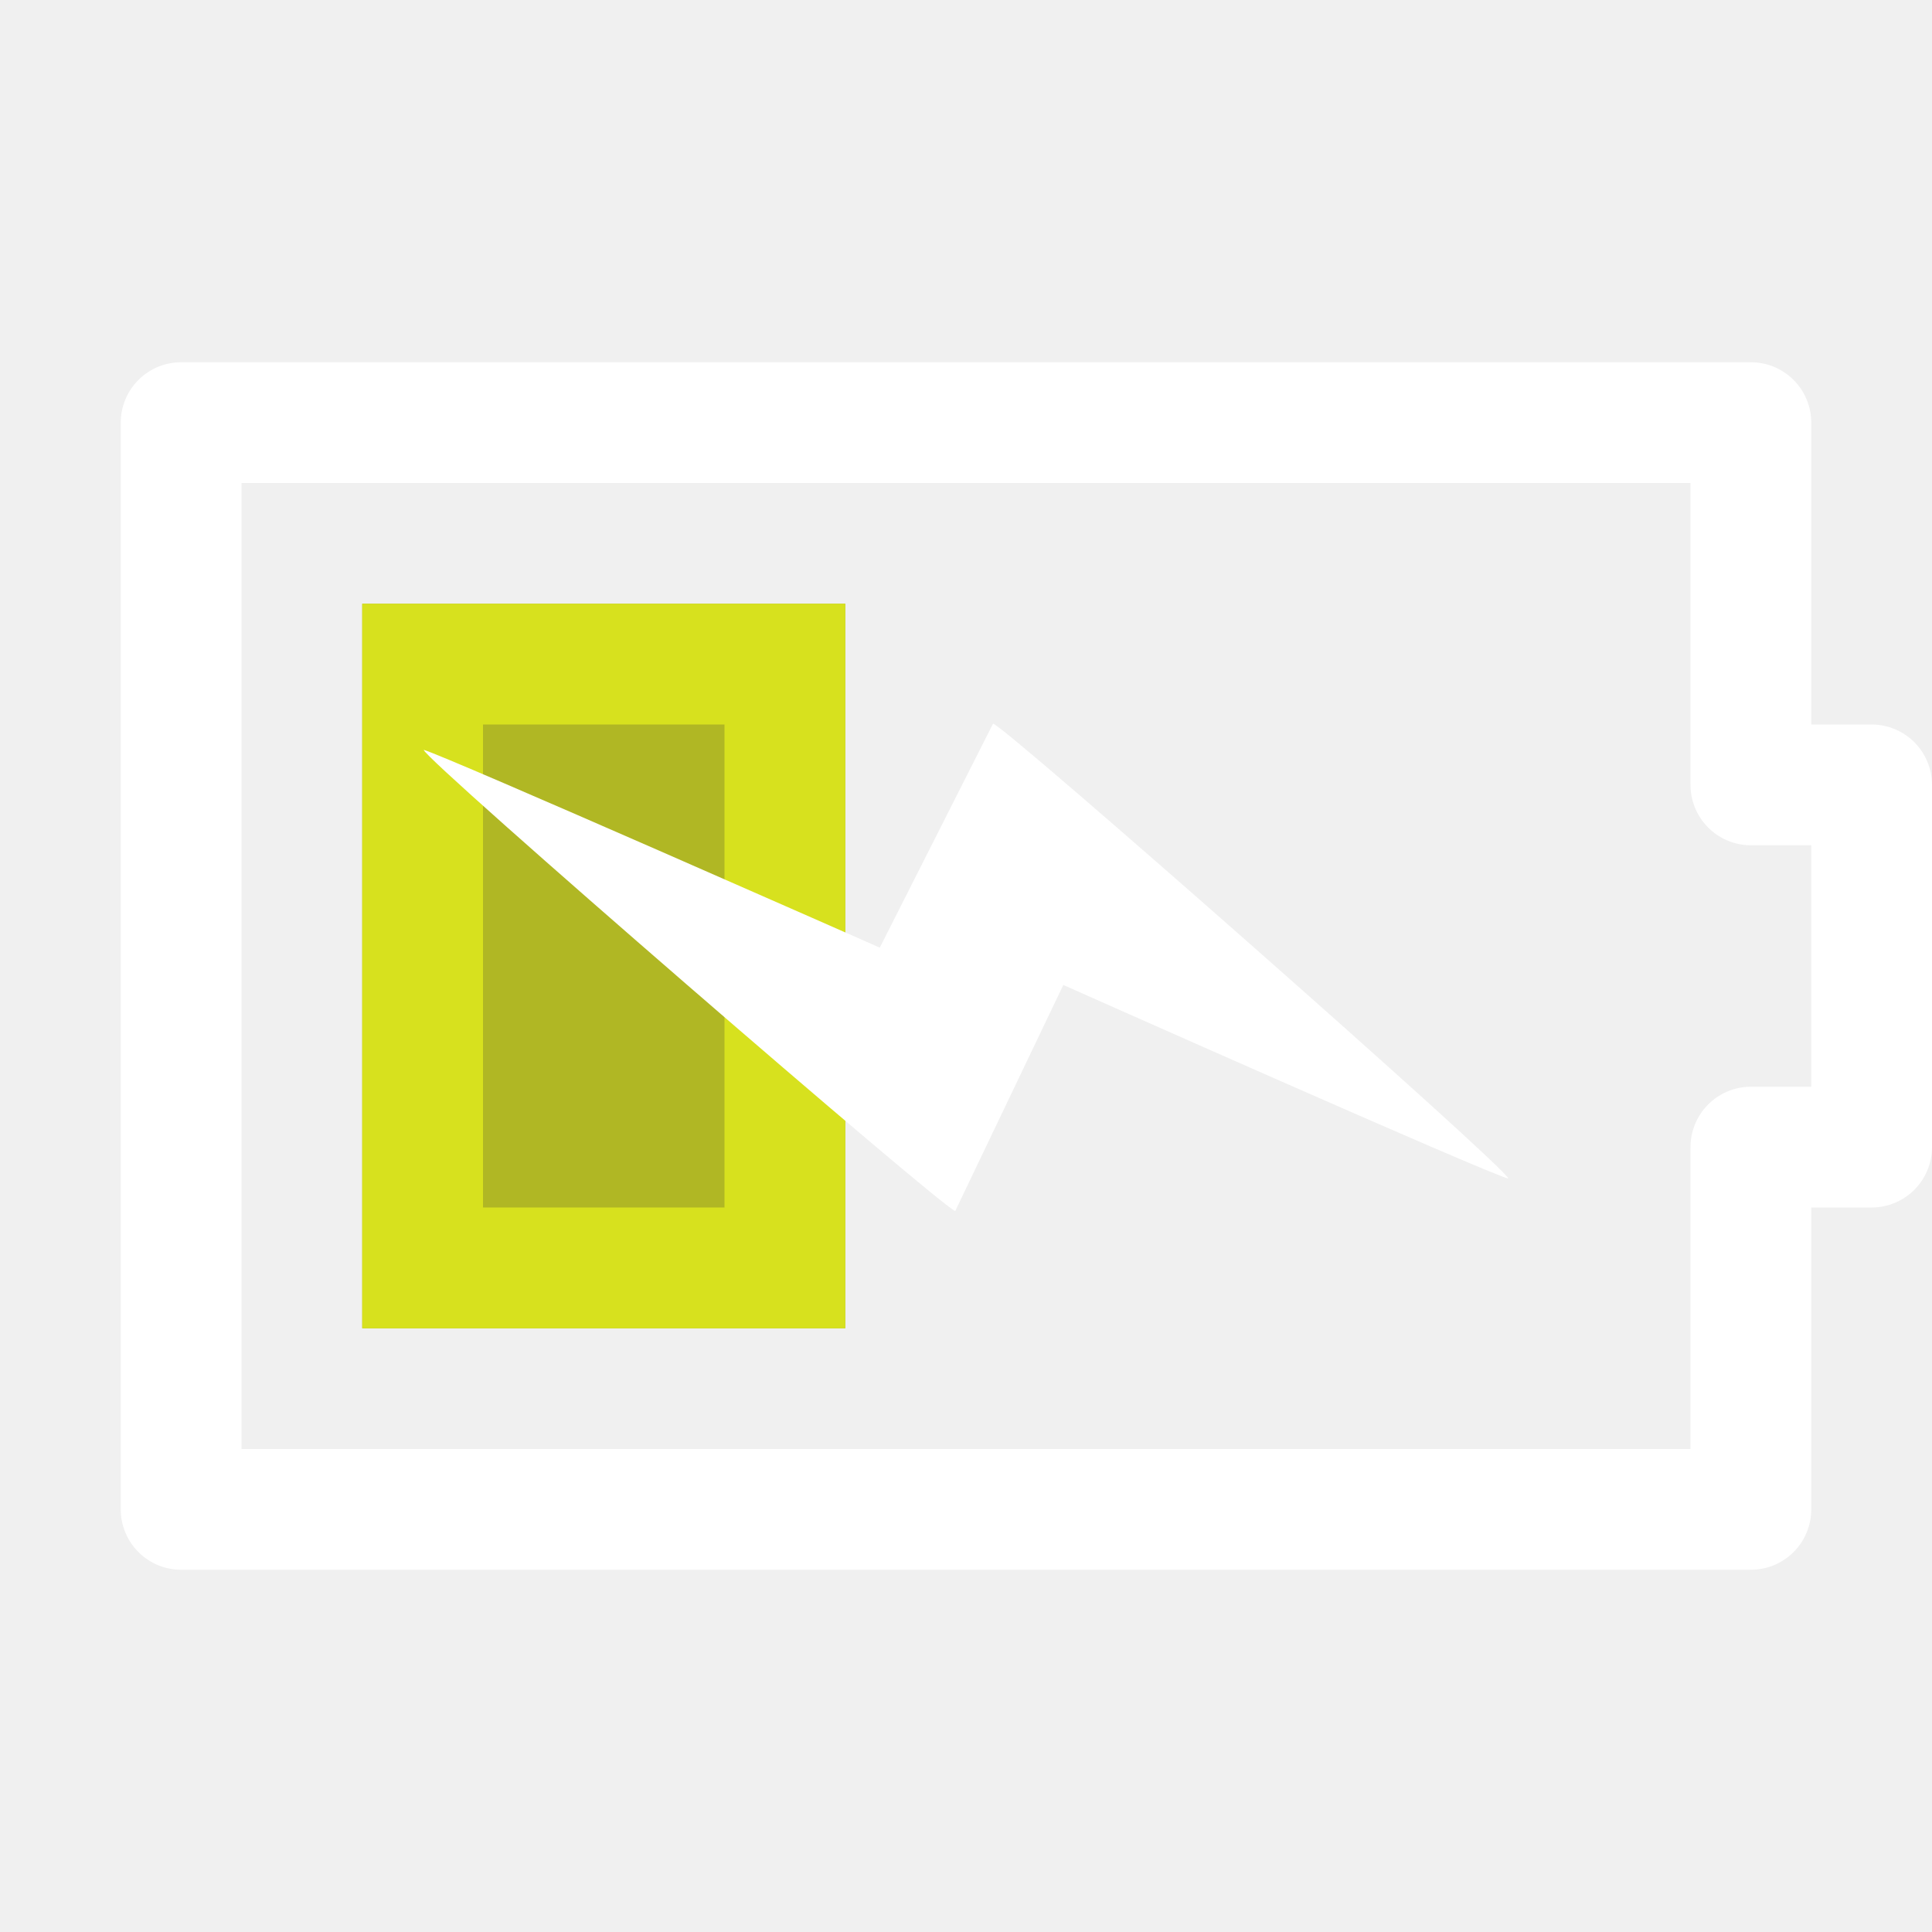
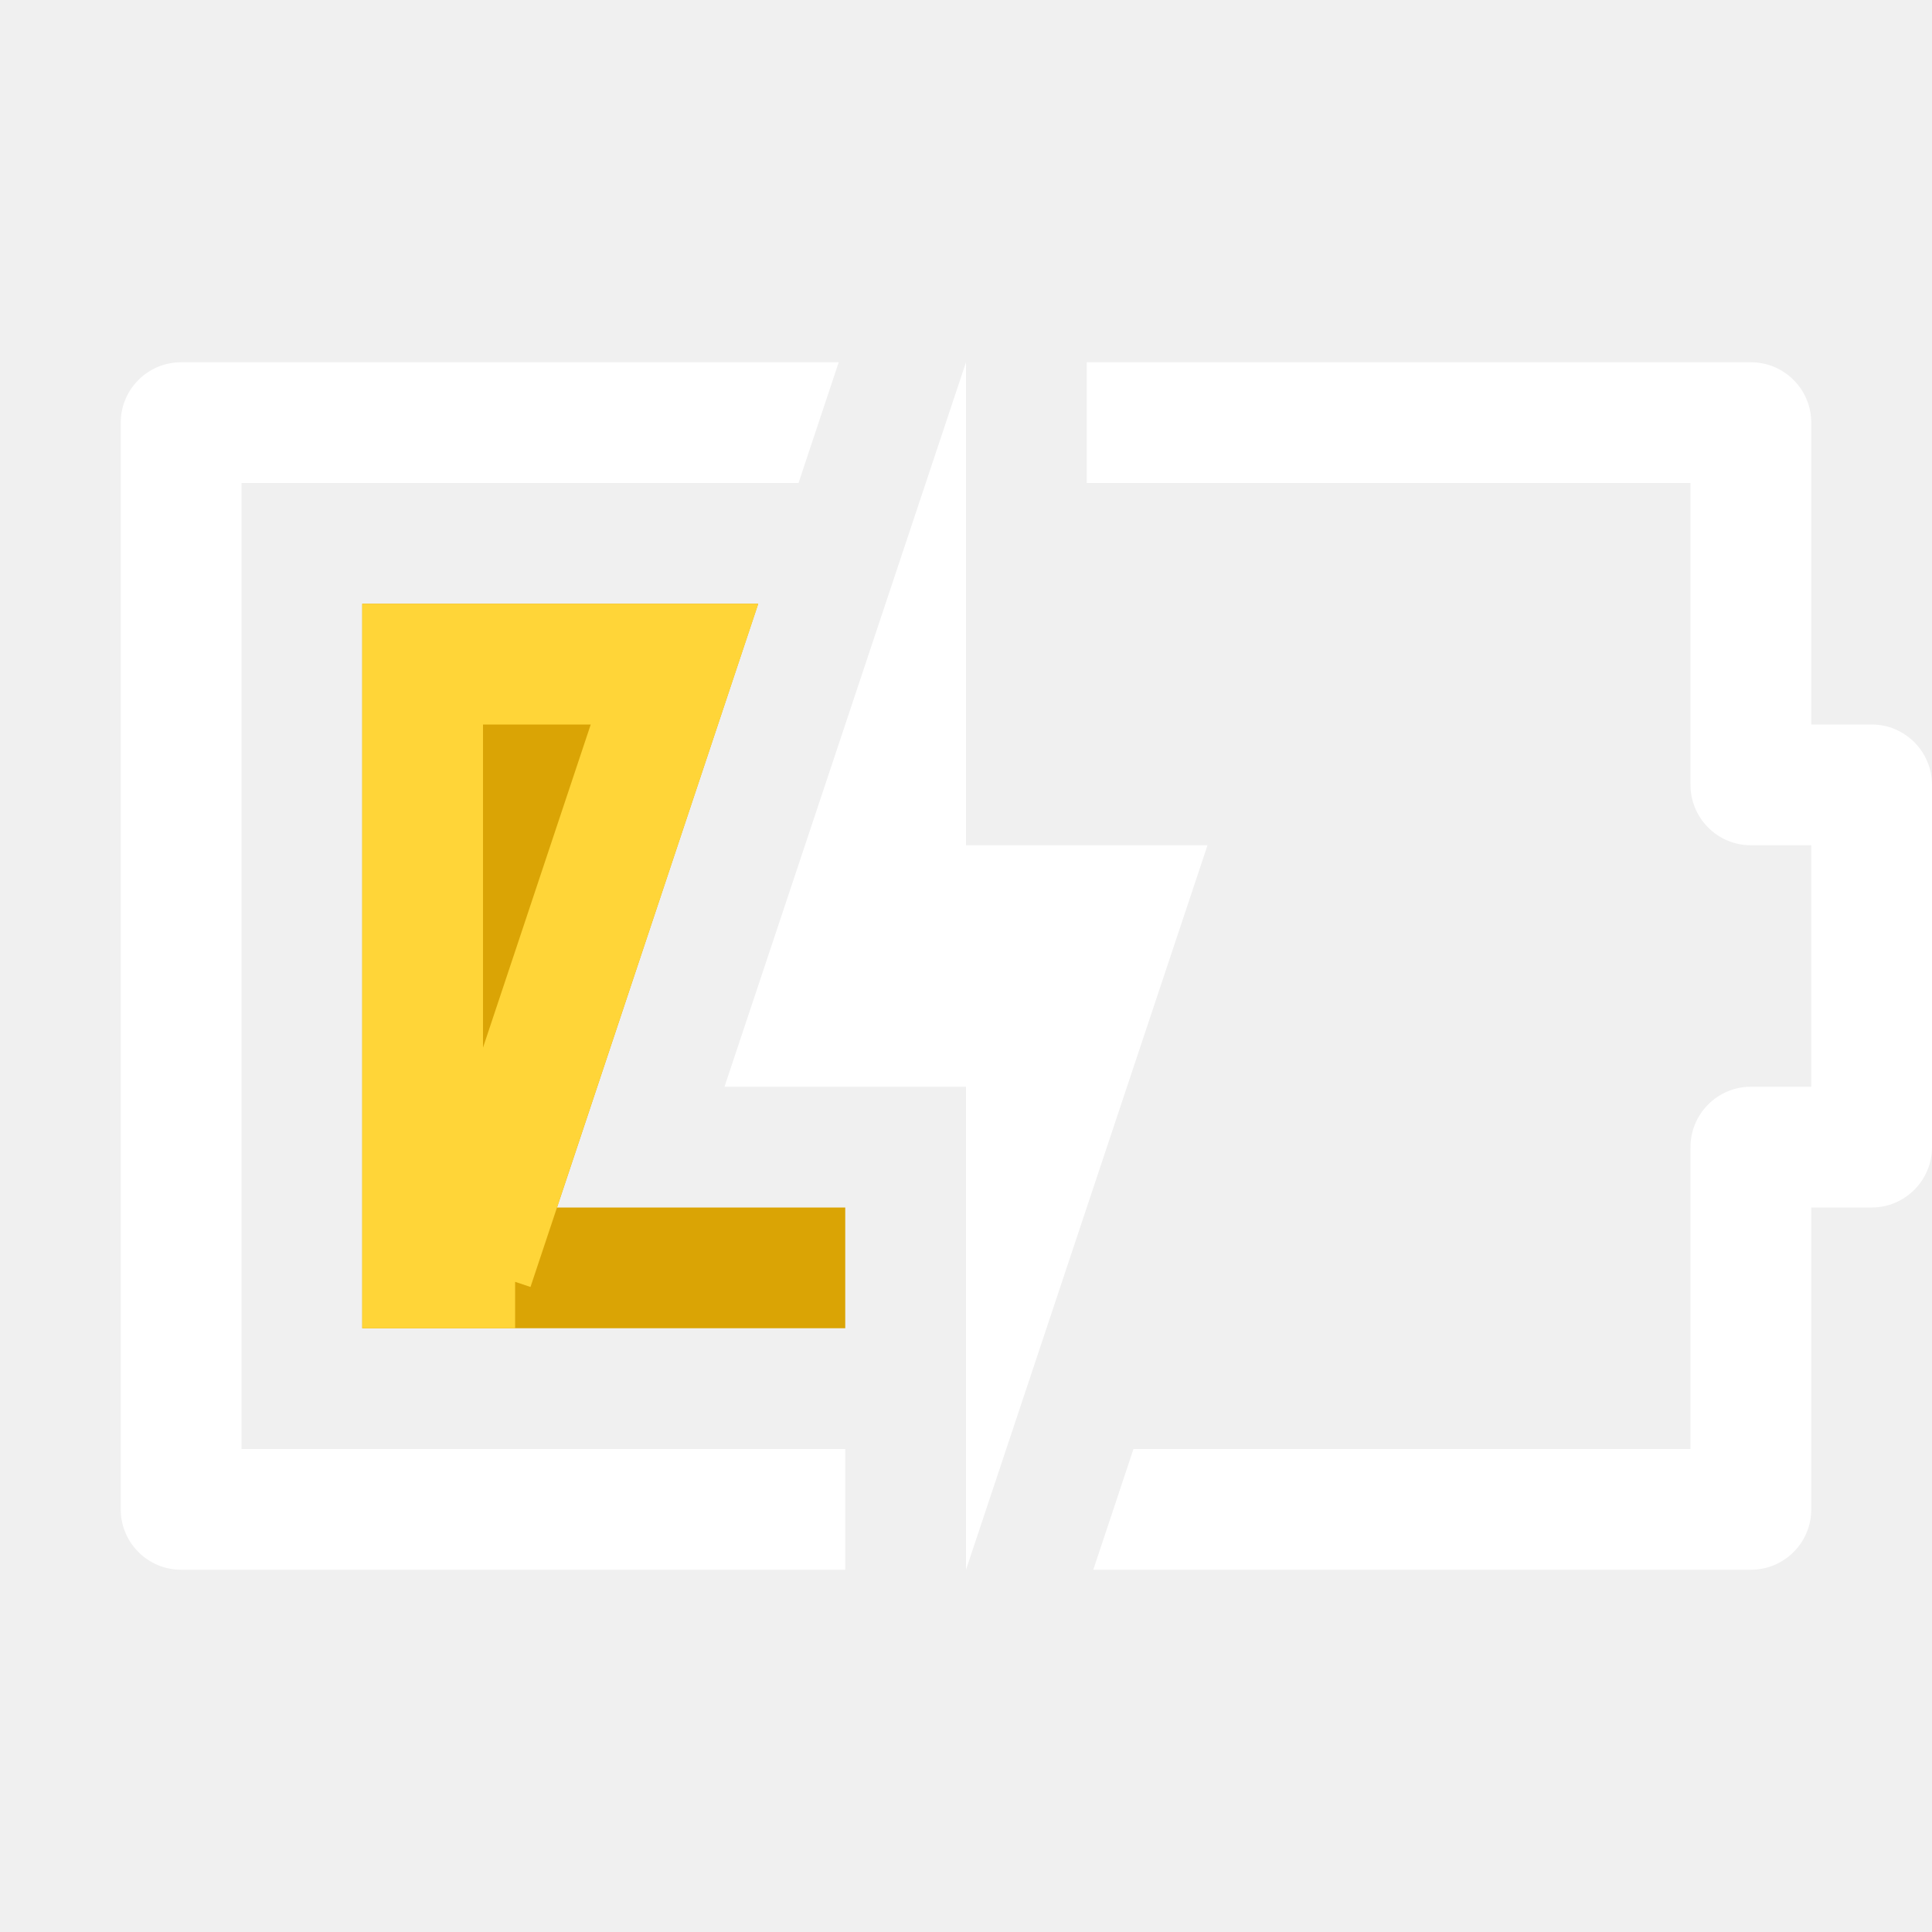
<svg xmlns="http://www.w3.org/2000/svg" xmlns:xlink="http://www.w3.org/1999/xlink" width="16px" height="16px" viewBox="0 0 16 16" version="1.1">
  <defs>
-     <polygon id="path-1" points="3 11 7 11 7 5 3 5" />
+     <path d="M6.279,5 L4.613,10 L7,10 L7,11 L3,11 L3,5 L6.279,5 Z" id="path-1" />
  </defs>
  <g id="Page-1" stroke="none" stroke-width="1" fill="none" fill-rule="evenodd">
    <g id="battery-040-plugged-symbolic">
-       <g id="Group-43">
-         <polygon id="Fill-72" opacity="0" points="0 16 16 16 16 0 0 0" />
-         <g id="Fill-289">
-           <use fill="#B0B724" fill-rule="evenodd" xlink:href="#path-1" />
-           <path stroke="#D7E11E" stroke-width="1" d="M3.5,10.5 L6.5,10.5 L6.5,5.5 L3.5,5.5 L3.5,10.5 Z" />
-         </g>
-         <path d="M7.911,10.029 C7.833,10.029 3.513,6.289 3.509,6.21 C3.679,6.255 7.286,7.848 7.286,7.848 L8.224,5.993 C8.302,5.993 12.498,9.69 12.491,9.76 C12.343,9.731 8.806,8.157 8.806,8.157 L7.911,10.029 Z" id="Fill-281" fill="#FFFFFF" />
+       <g id="Combined-Shape">
+         <use fill="#DAA405" fill-rule="evenodd" xlink:href="#path-1" />
+         <path stroke="#FFD538" stroke-width="1" d="M5.586,5.5 L3.5,5.5 L3.5,10.5 L4.266,10.5 L3.919,10.5 L5.586,5.5 Z" />
      </g>
-       <polygon id="Stroke-238" stroke="#FFFFFF" stroke-linejoin="round" points="15.5 6.5 14.5 6.5 14.5 3.5 1.5 3.5 1.5 12.5 14.5 12.5 14.5 9.5 15.5 9.5" />
+       <path d="M9.054,13 L9.387,12 L14,12 L14,9.5 C14,9.224 14.224,9 14.5,9 L15,9 L15,7 L14.5,7 C14.224,7 14,6.776 14,6.5 L14,4 L9,4 L9,3 L14.5,3 C14.776,3 15,3.224 15,3.5 L15,6 L15.5,6 C15.776,6 16,6.224 16,6.5 L16,9.5 C16,9.776 15.776,10 15.5,10 L15,10 L15,12.5 C15,12.776 14.776,13 14.5,13 L9.054,13 Z M7,13 L1.5,13 C1.224,13 1,12.776 1,12.5 L1,3.5 C1,3.224 1.224,3 1.5,3 L6.946,3 L6.613,4 L2,4 L2,12 L7,12 L7,13 Z" id="Combined-Shape" fill="#FFFFFF" fill-rule="nonzero" />
+       <polygon id="Fill-252" fill="#FFFFFF" points="10 7 8 13 8 9 6 9 8 3 8 7" />
    </g>
  </g>
</svg>
